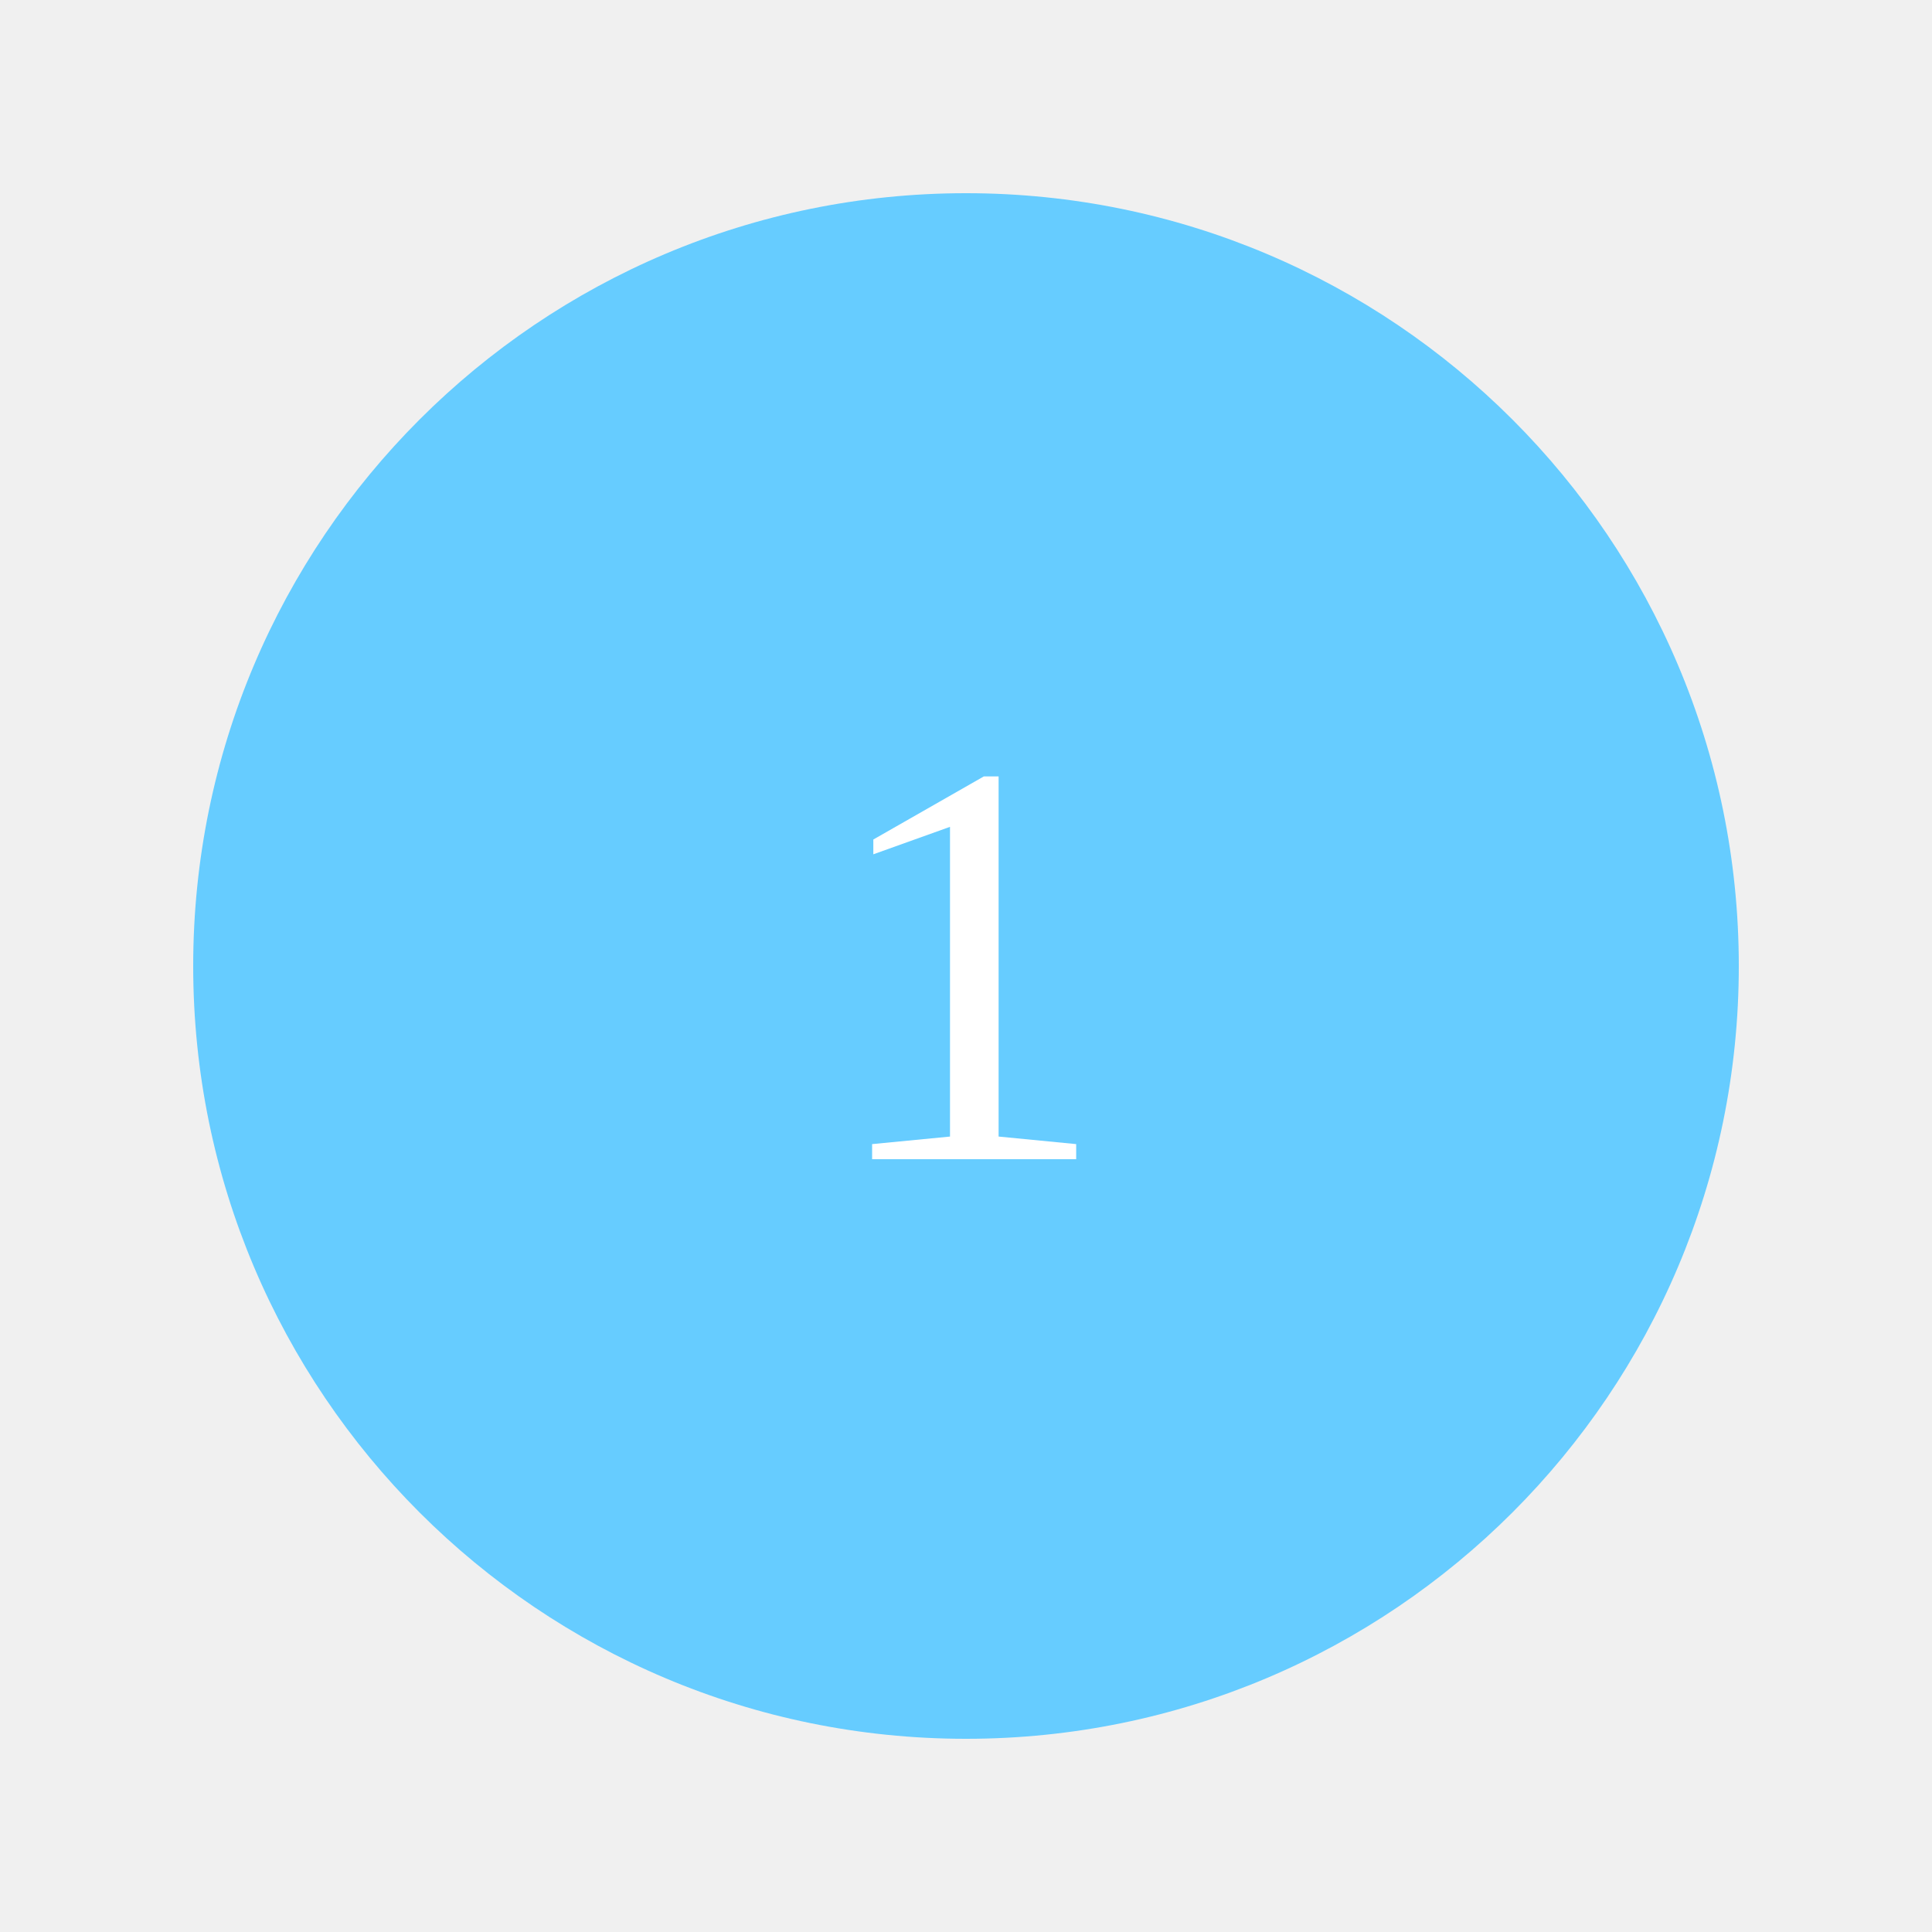
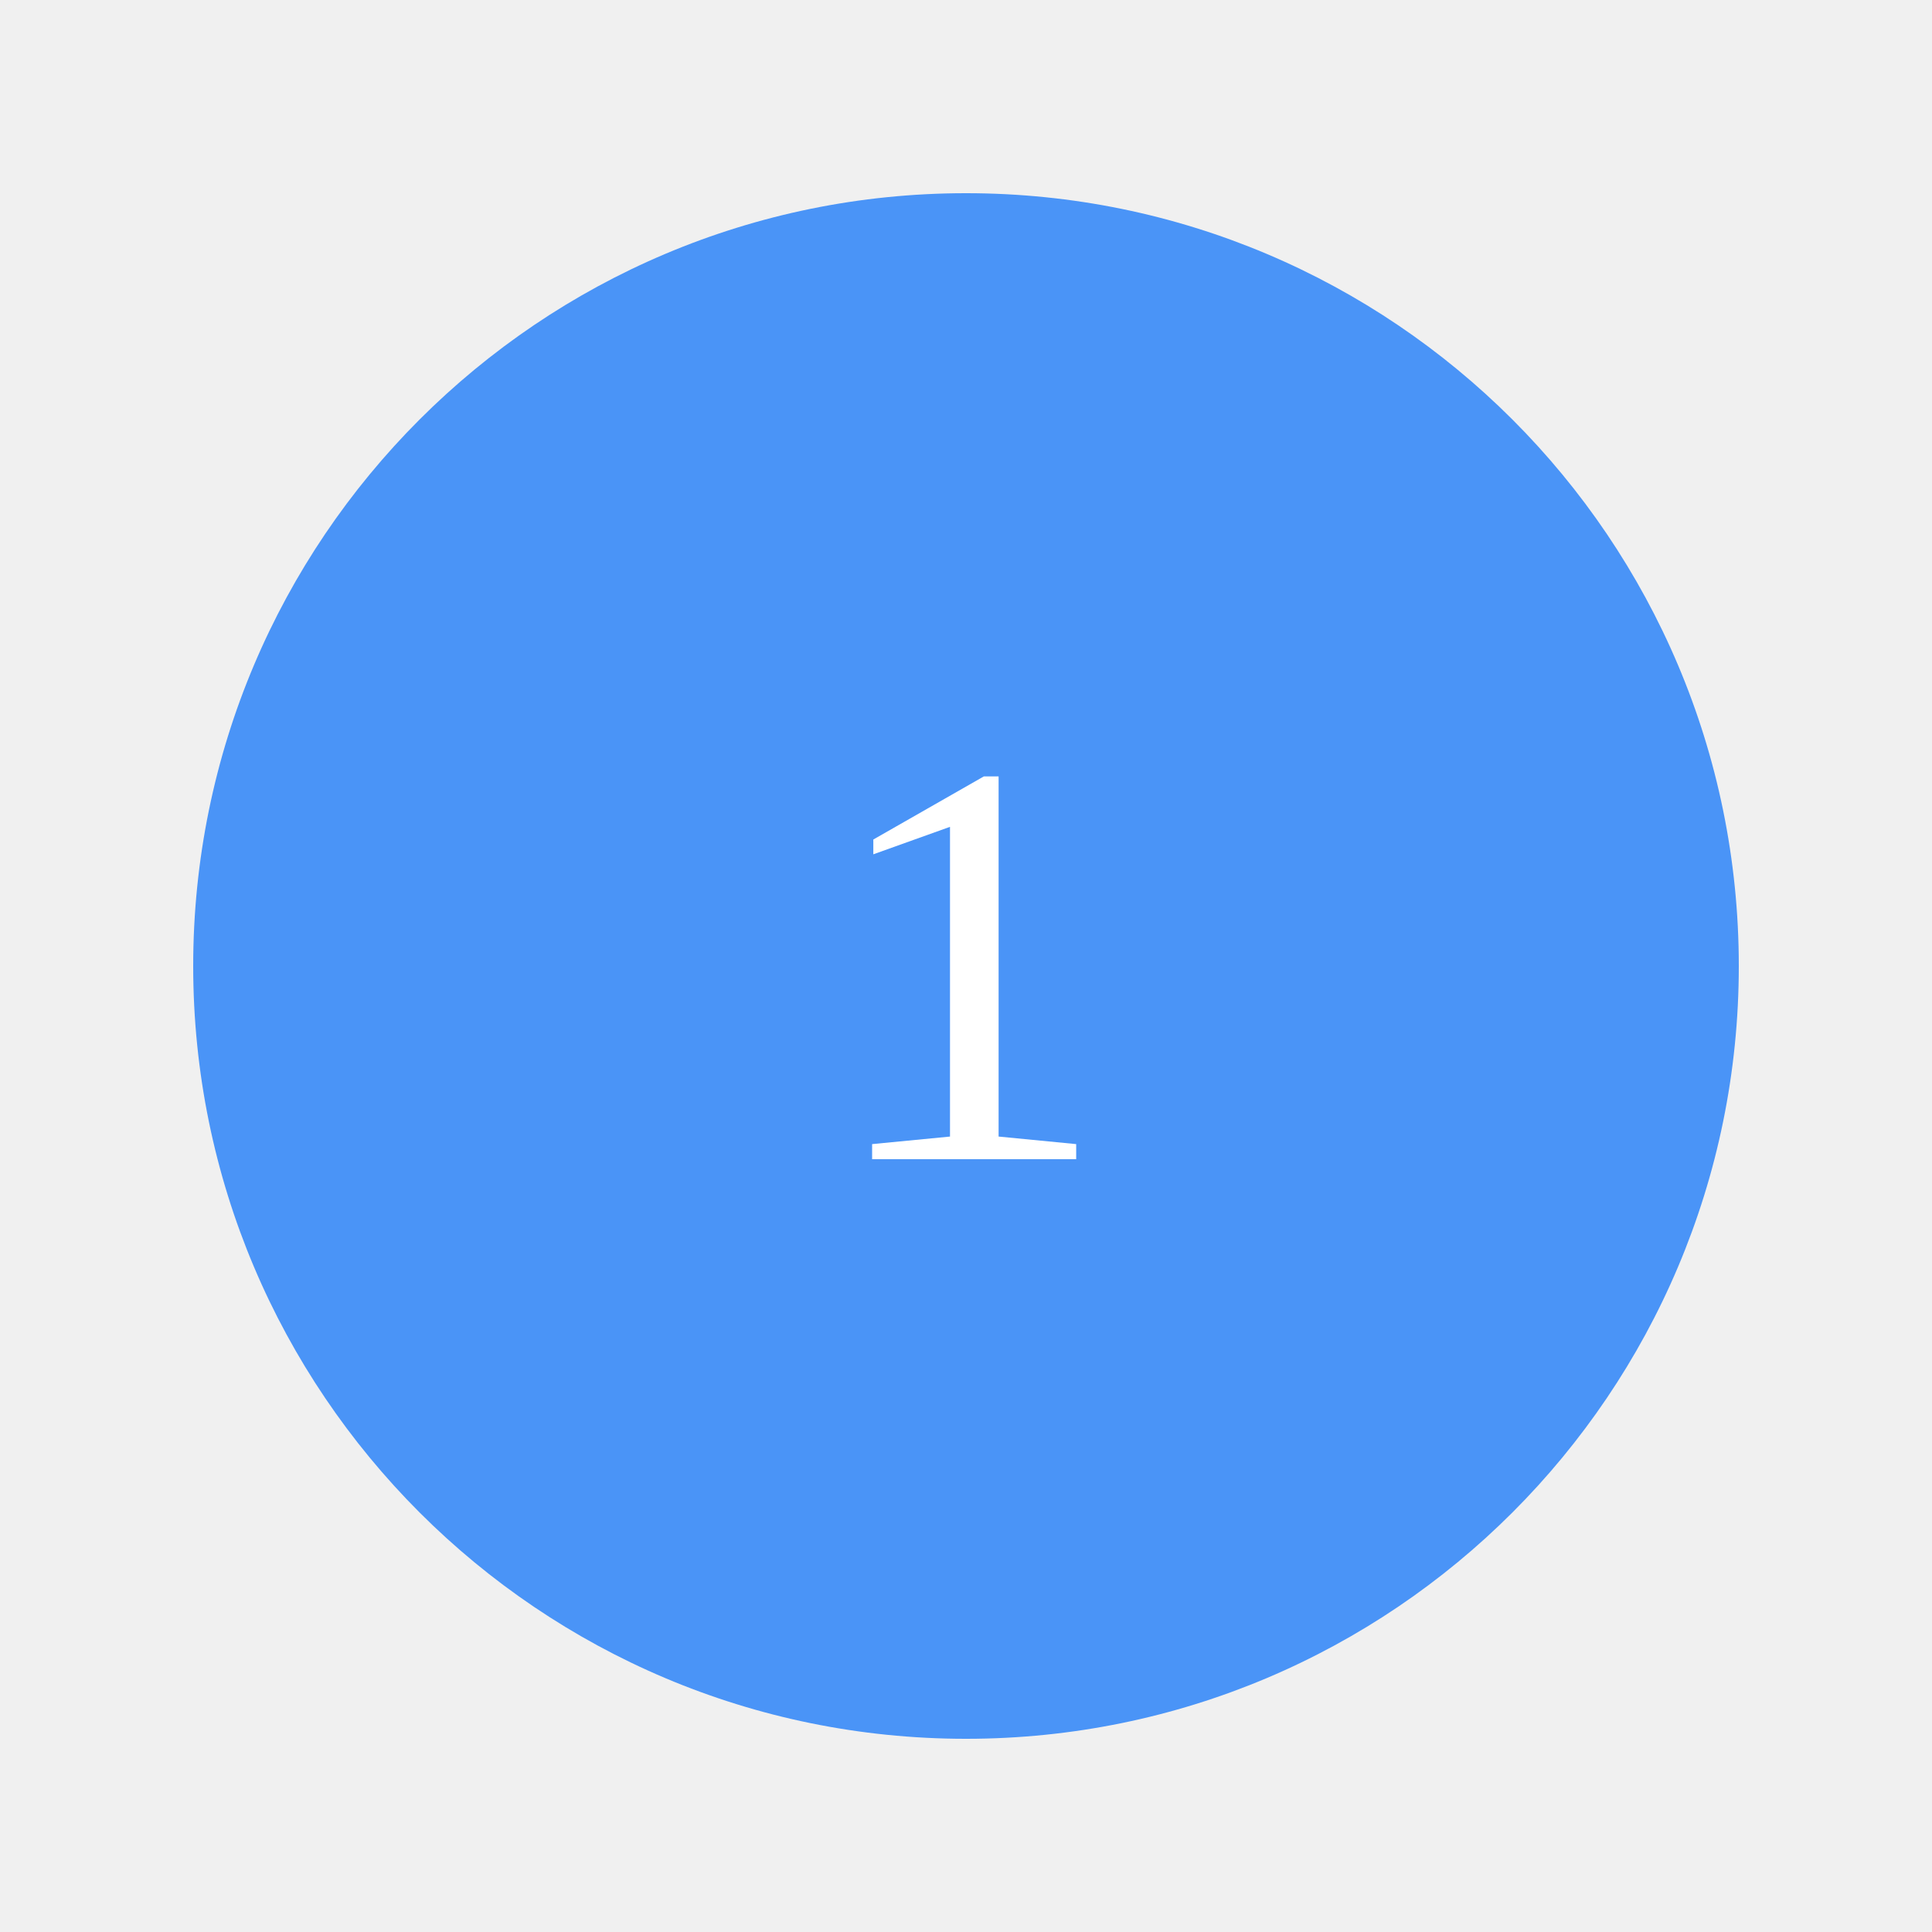
<svg xmlns="http://www.w3.org/2000/svg" width="100" height="100">
-   <circle cx="50" cy="50" r="40" fill="#66CCFF" />
+   <circle cx="50" cy="50" r="40" fill="#4A94F7" />
  <text x="50" y="60" text-anchor="middle" fill="white" font-size="30">1</text>
</svg>
